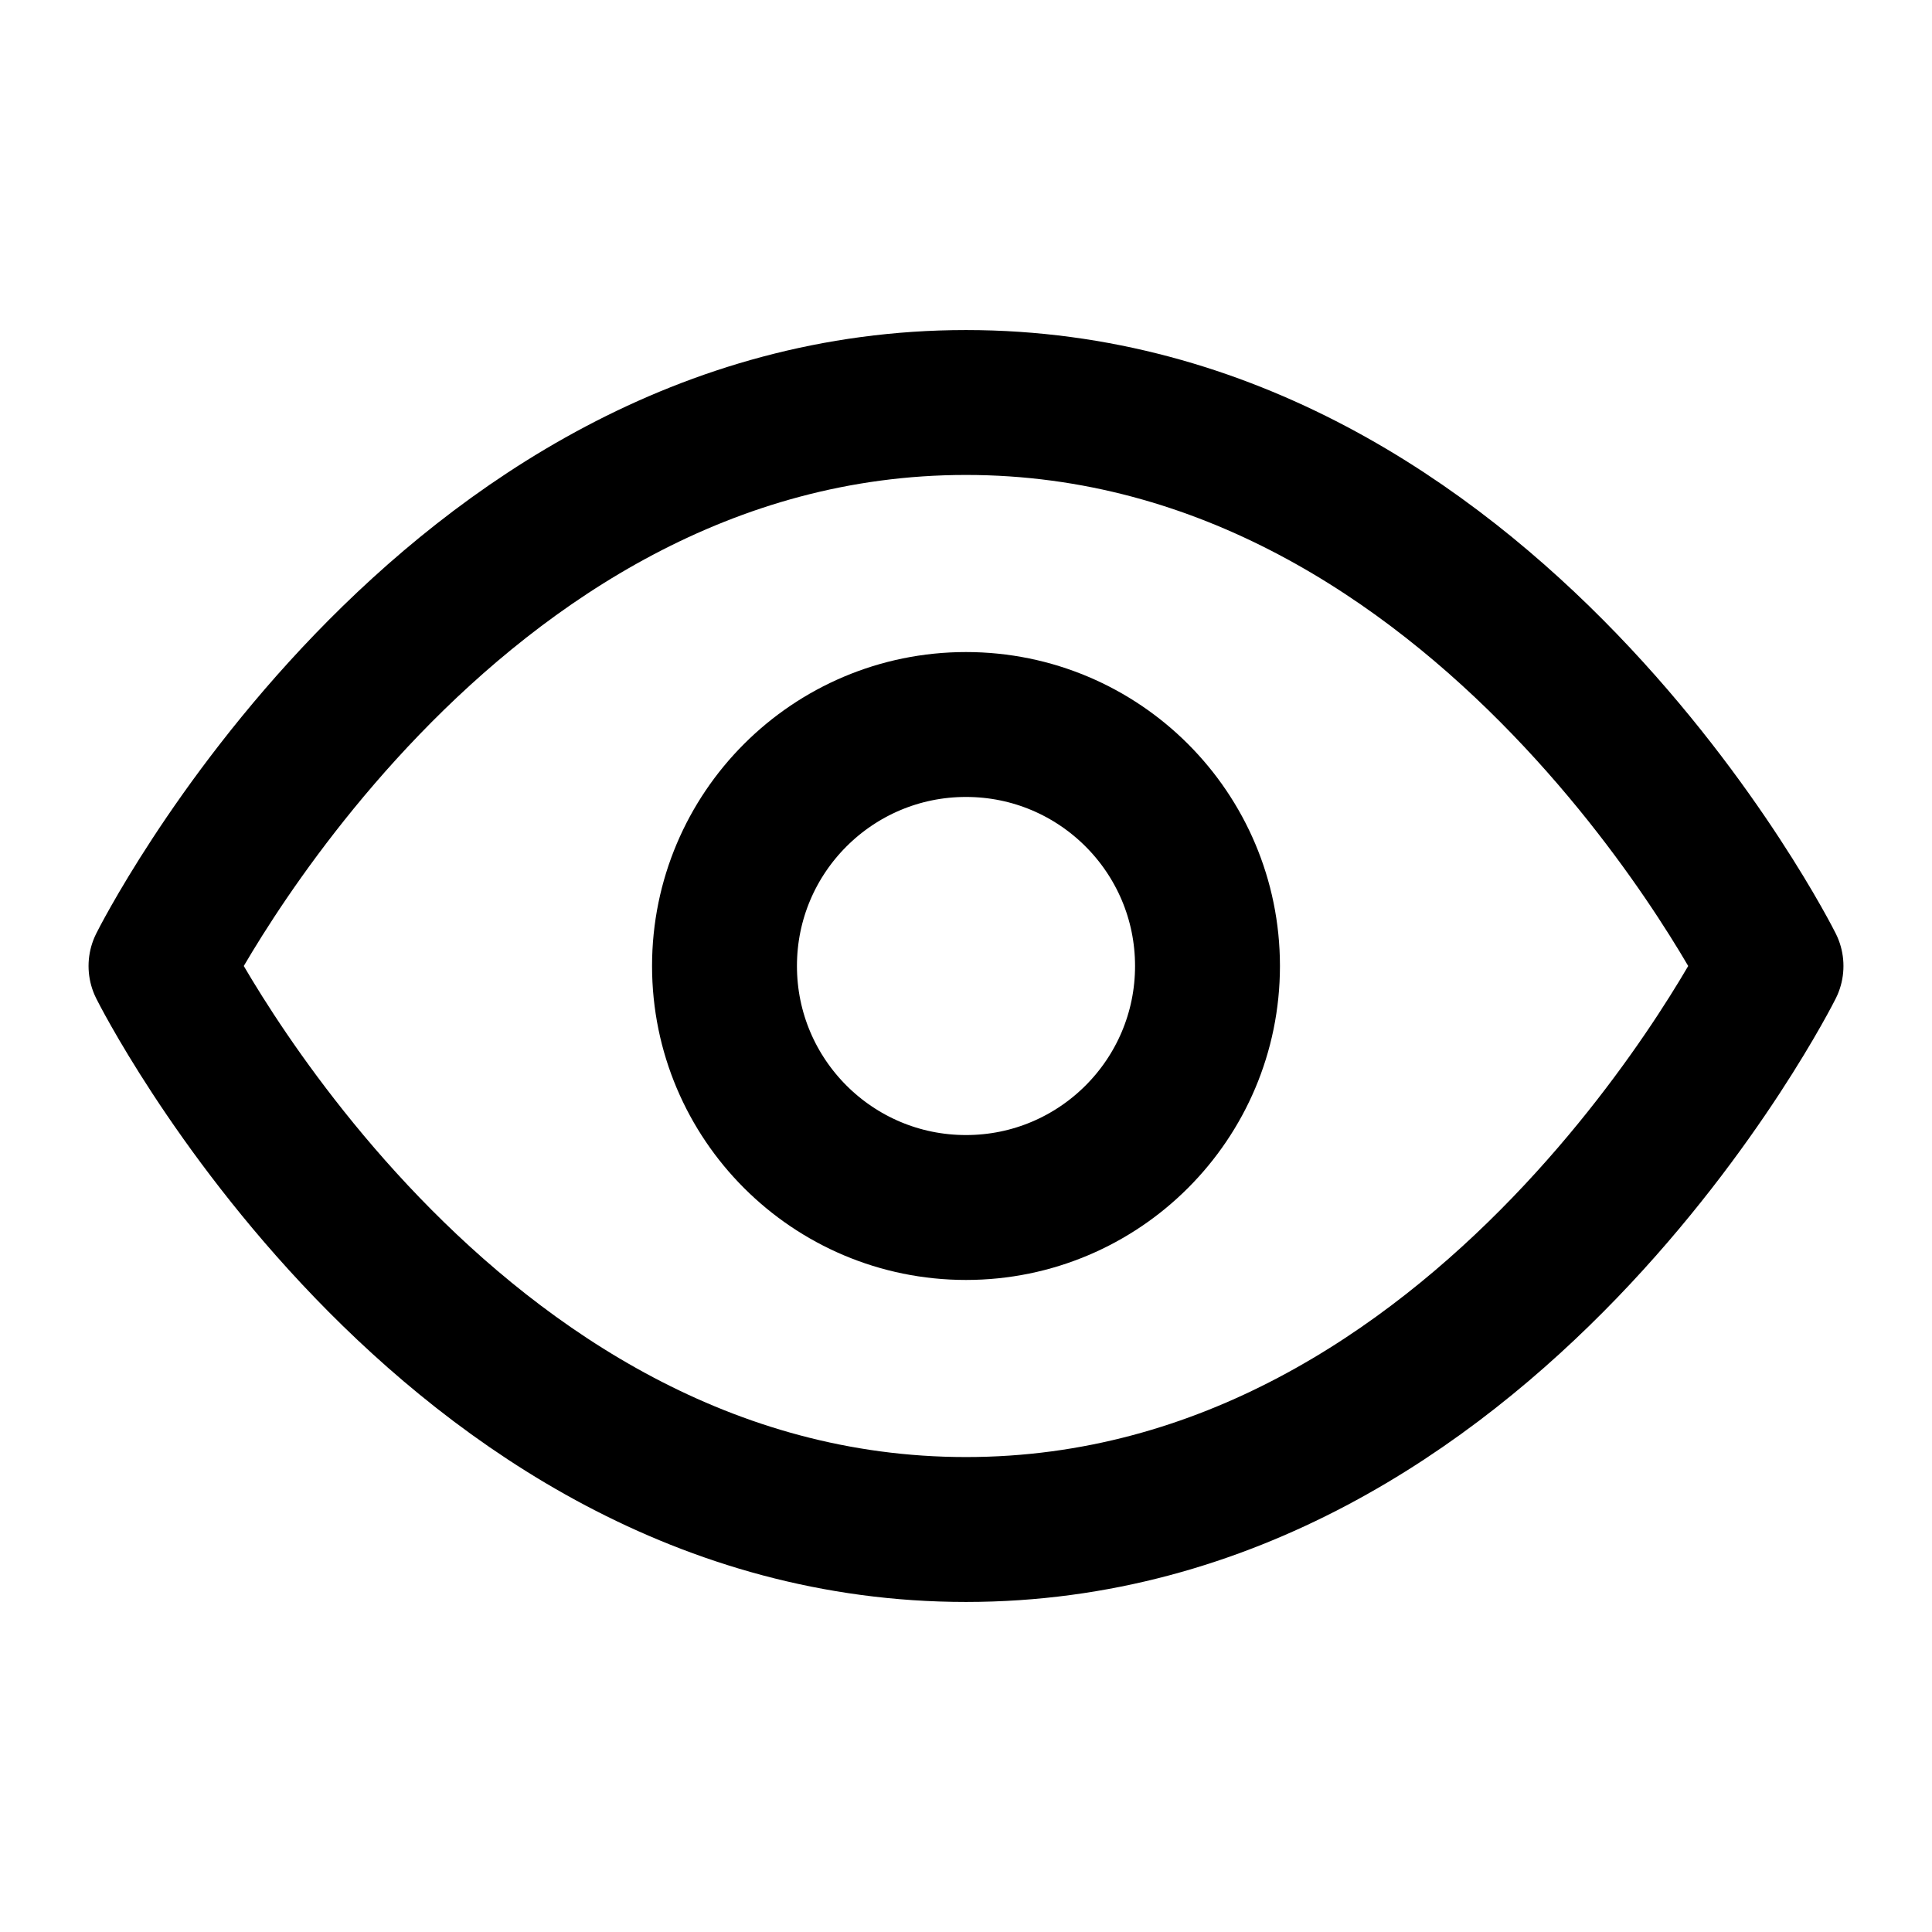
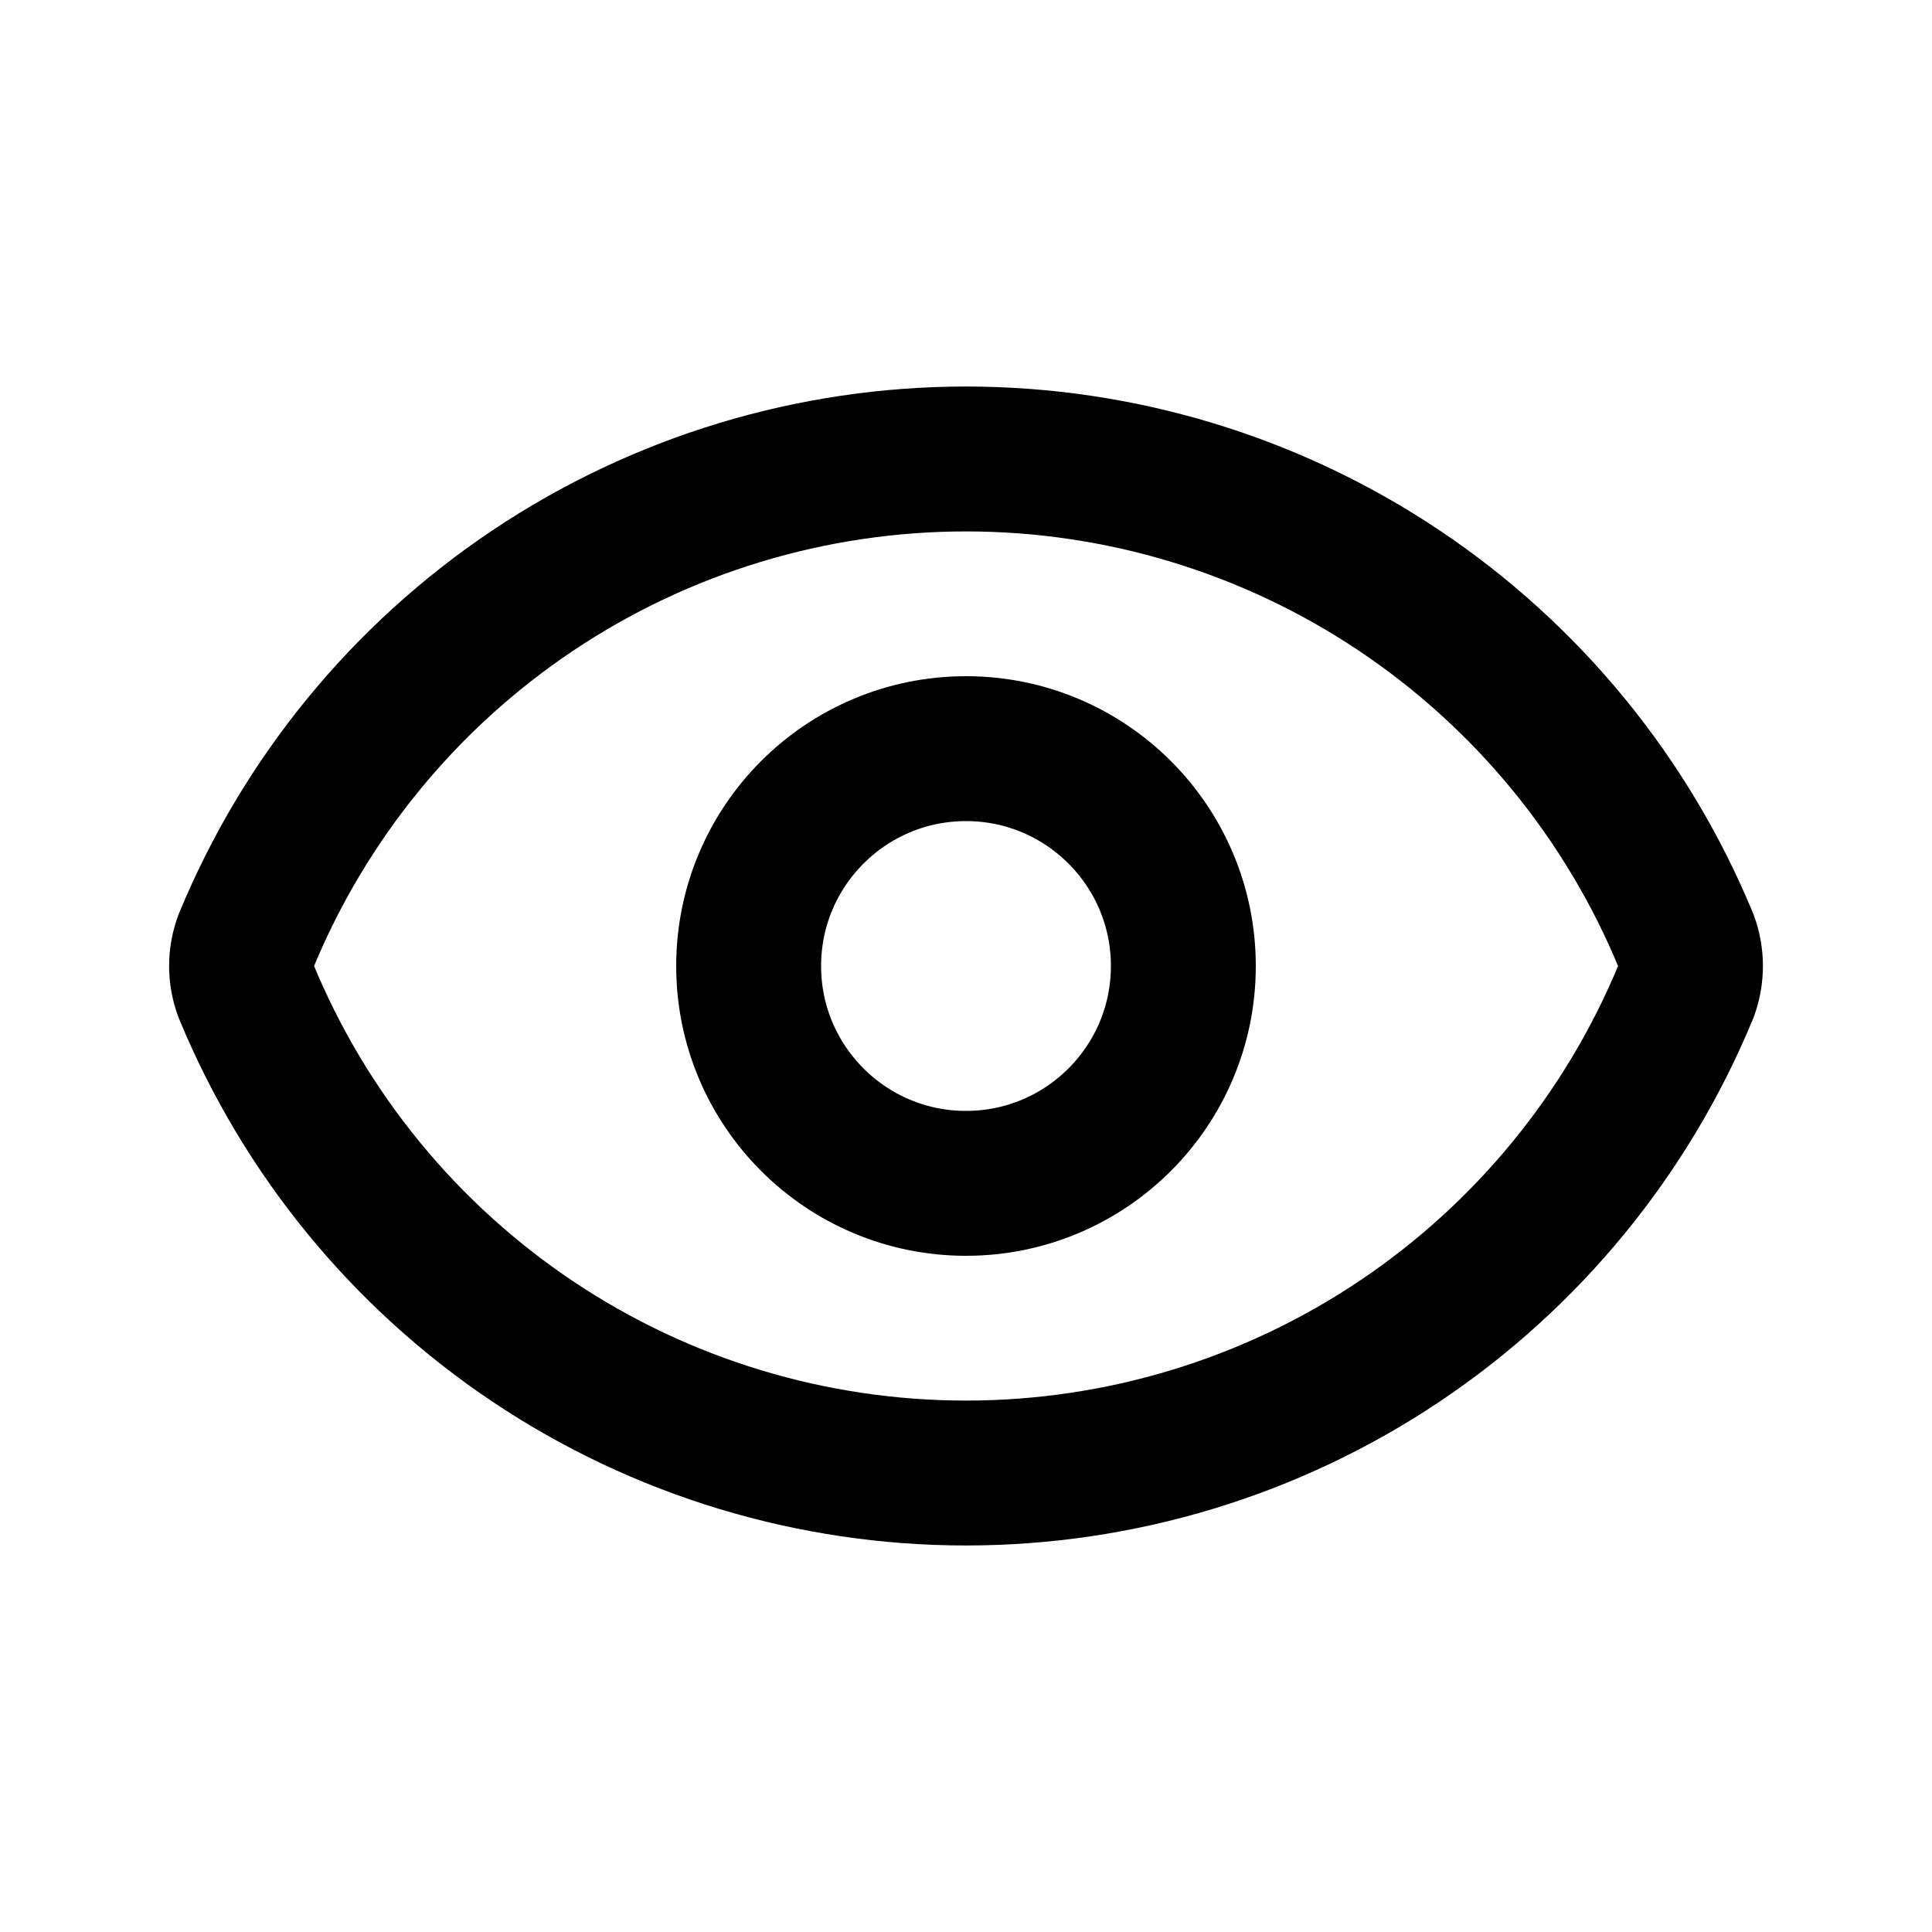
- <svg xmlns="http://www.w3.org/2000/svg" width="24" height="24" viewBox="0 0 24 24" fill="none" stroke="currentColor" stroke-width="1.8" stroke-linecap="round" stroke-linejoin="round">
-   <path d="M2 12s3.5-7 10-7 10 7 10 7-3.5 7-10 7S2 12 2 12Z" />
-   <circle cx="12" cy="12" r="3" />
+ <svg xmlns="http://www.w3.org/2000/svg" width="16" height="16" viewBox="0 0 16 16" fill="none">
+   <path d="M2.038 8.209C1.988 8.074 1.988 7.926 2.038 7.791C2.525 6.61 3.351 5.601 4.413 4.89C5.474 4.18 6.723 3.801 8 3.801C9.277 3.801 10.526 4.18 11.587 4.89C12.649 5.601 13.476 6.61 13.963 7.791C14.012 7.926 14.012 8.074 13.963 8.209C13.476 9.39 12.649 10.399 11.587 11.11C10.526 11.82 9.277 12.199 8 12.199C6.723 12.199 5.474 11.82 4.413 11.11C3.351 10.399 2.525 9.39 2.038 8.209Z" stroke="black" stroke-width="1.2" stroke-linecap="round" stroke-linejoin="round" />
+   <path d="M8 9.8C8.994 9.8 9.8 8.994 9.8 8C9.8 7.006 8.994 6.2 8 6.2C7.006 6.2 6.2 7.006 6.2 8C6.2 8.994 7.006 9.8 8 9.8Z" stroke="black" stroke-width="1.2" stroke-linecap="round" stroke-linejoin="round" />
</svg>
